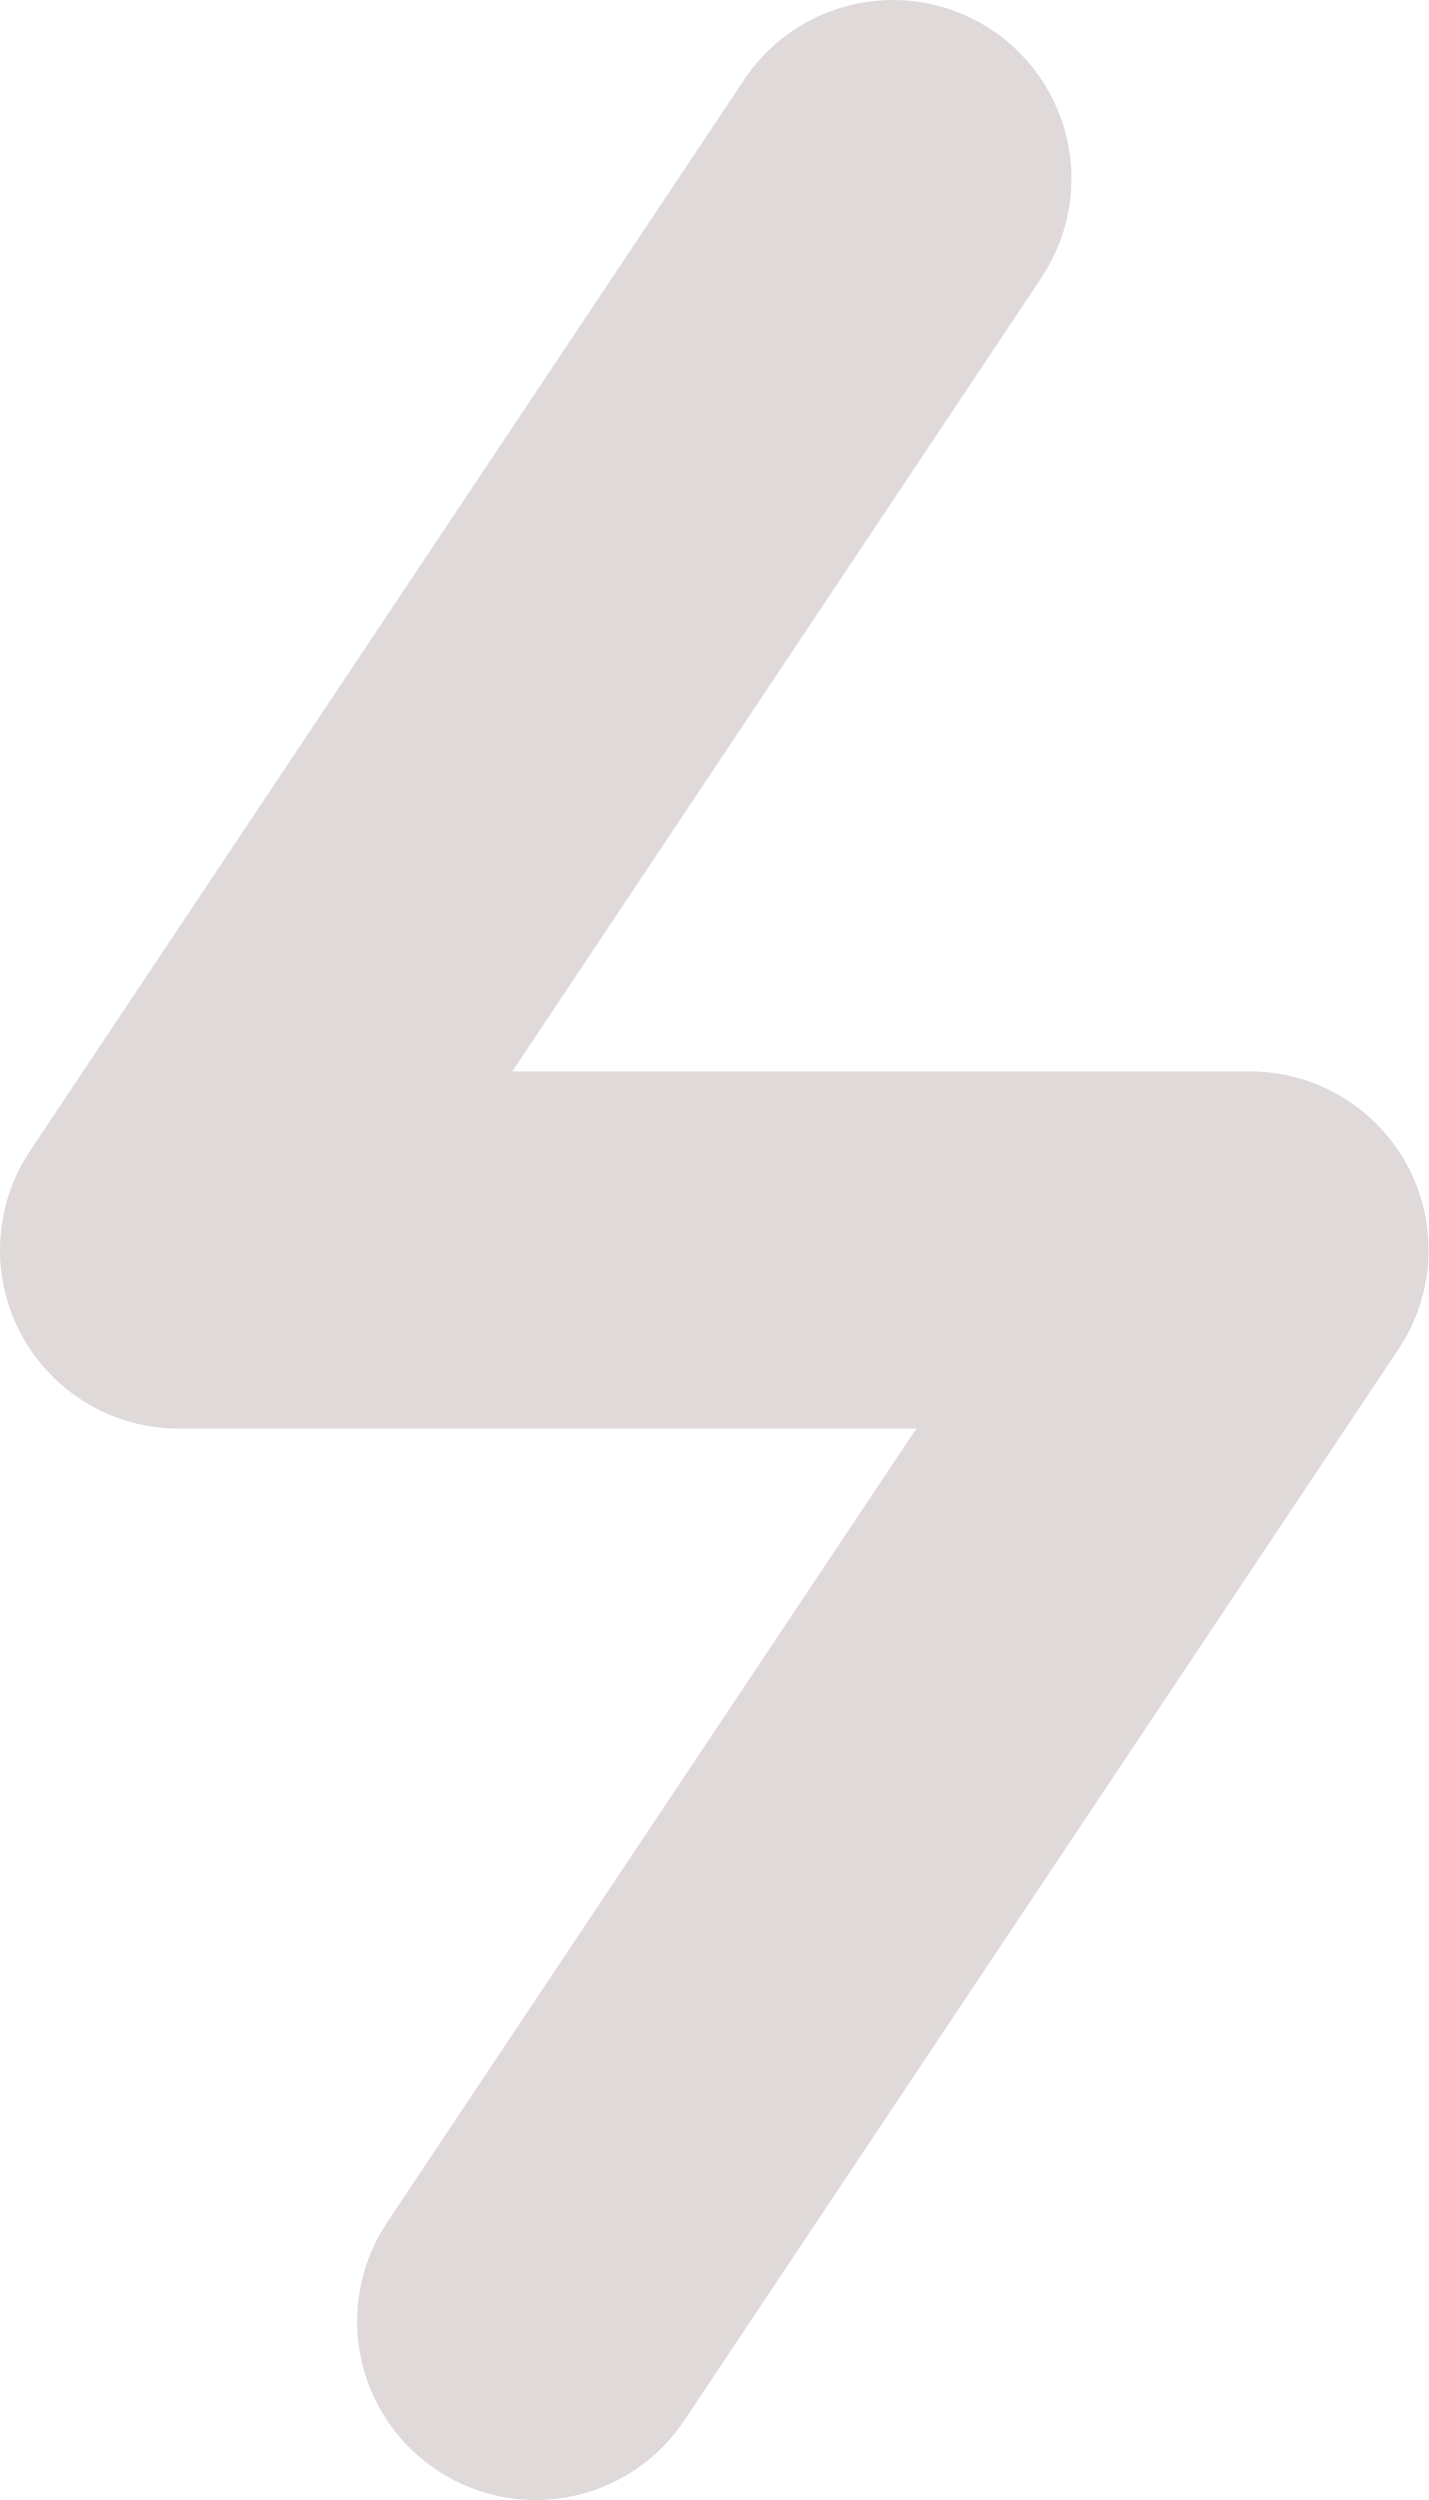
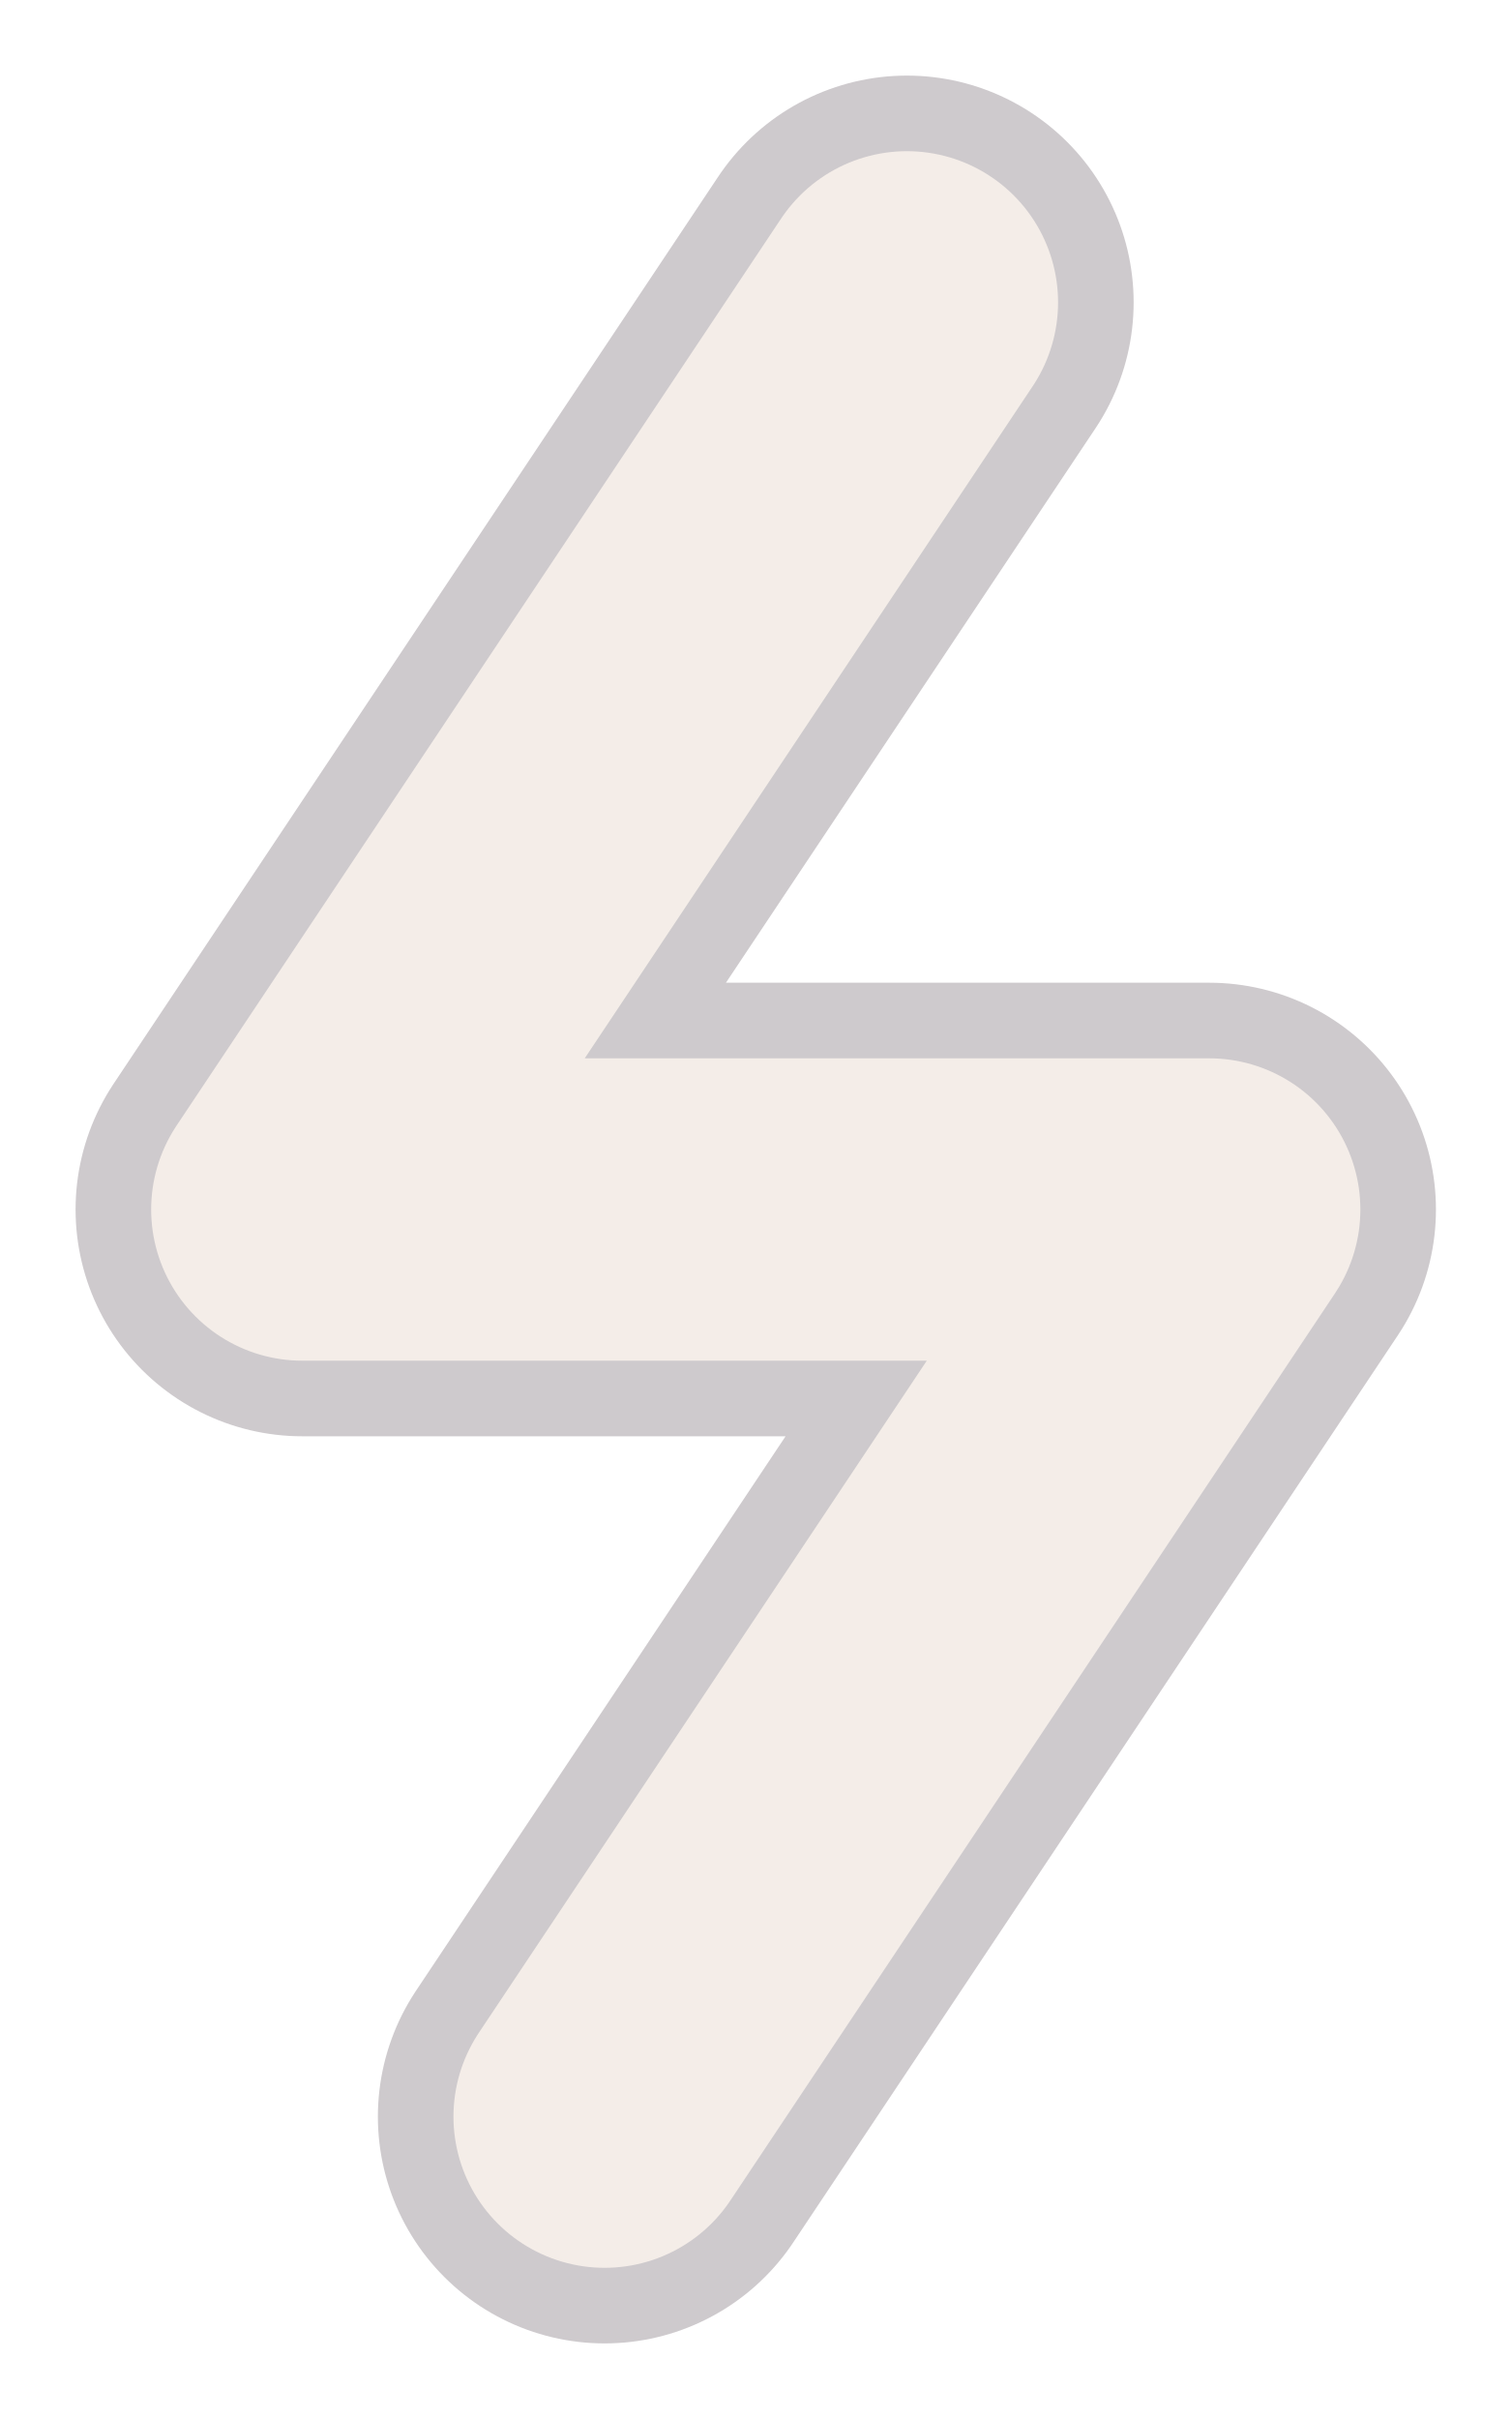
- <svg xmlns="http://www.w3.org/2000/svg" width="8" height="14" viewBox="0 0 8 14" fill="none">
-   <path d="M5 1L1 7H7L3 13" stroke="#dfdad9" stroke-width="2" stroke-linecap="round" stroke-linejoin="round" />
+ <svg xmlns="http://www.w3.org/2000/svg" width="10" height="16" viewBox="0 0 10 16" fill="none">
+   <path d="M6 2L2 8H8L4 14" stroke="#cecacd" stroke-width="3" stroke-linecap="round" stroke-linejoin="round" />
+   <path d="M6 2L2 8H8L4 14" stroke="#f4ede8" stroke-width="2" stroke-linecap="round" stroke-linejoin="round" />
</svg>
